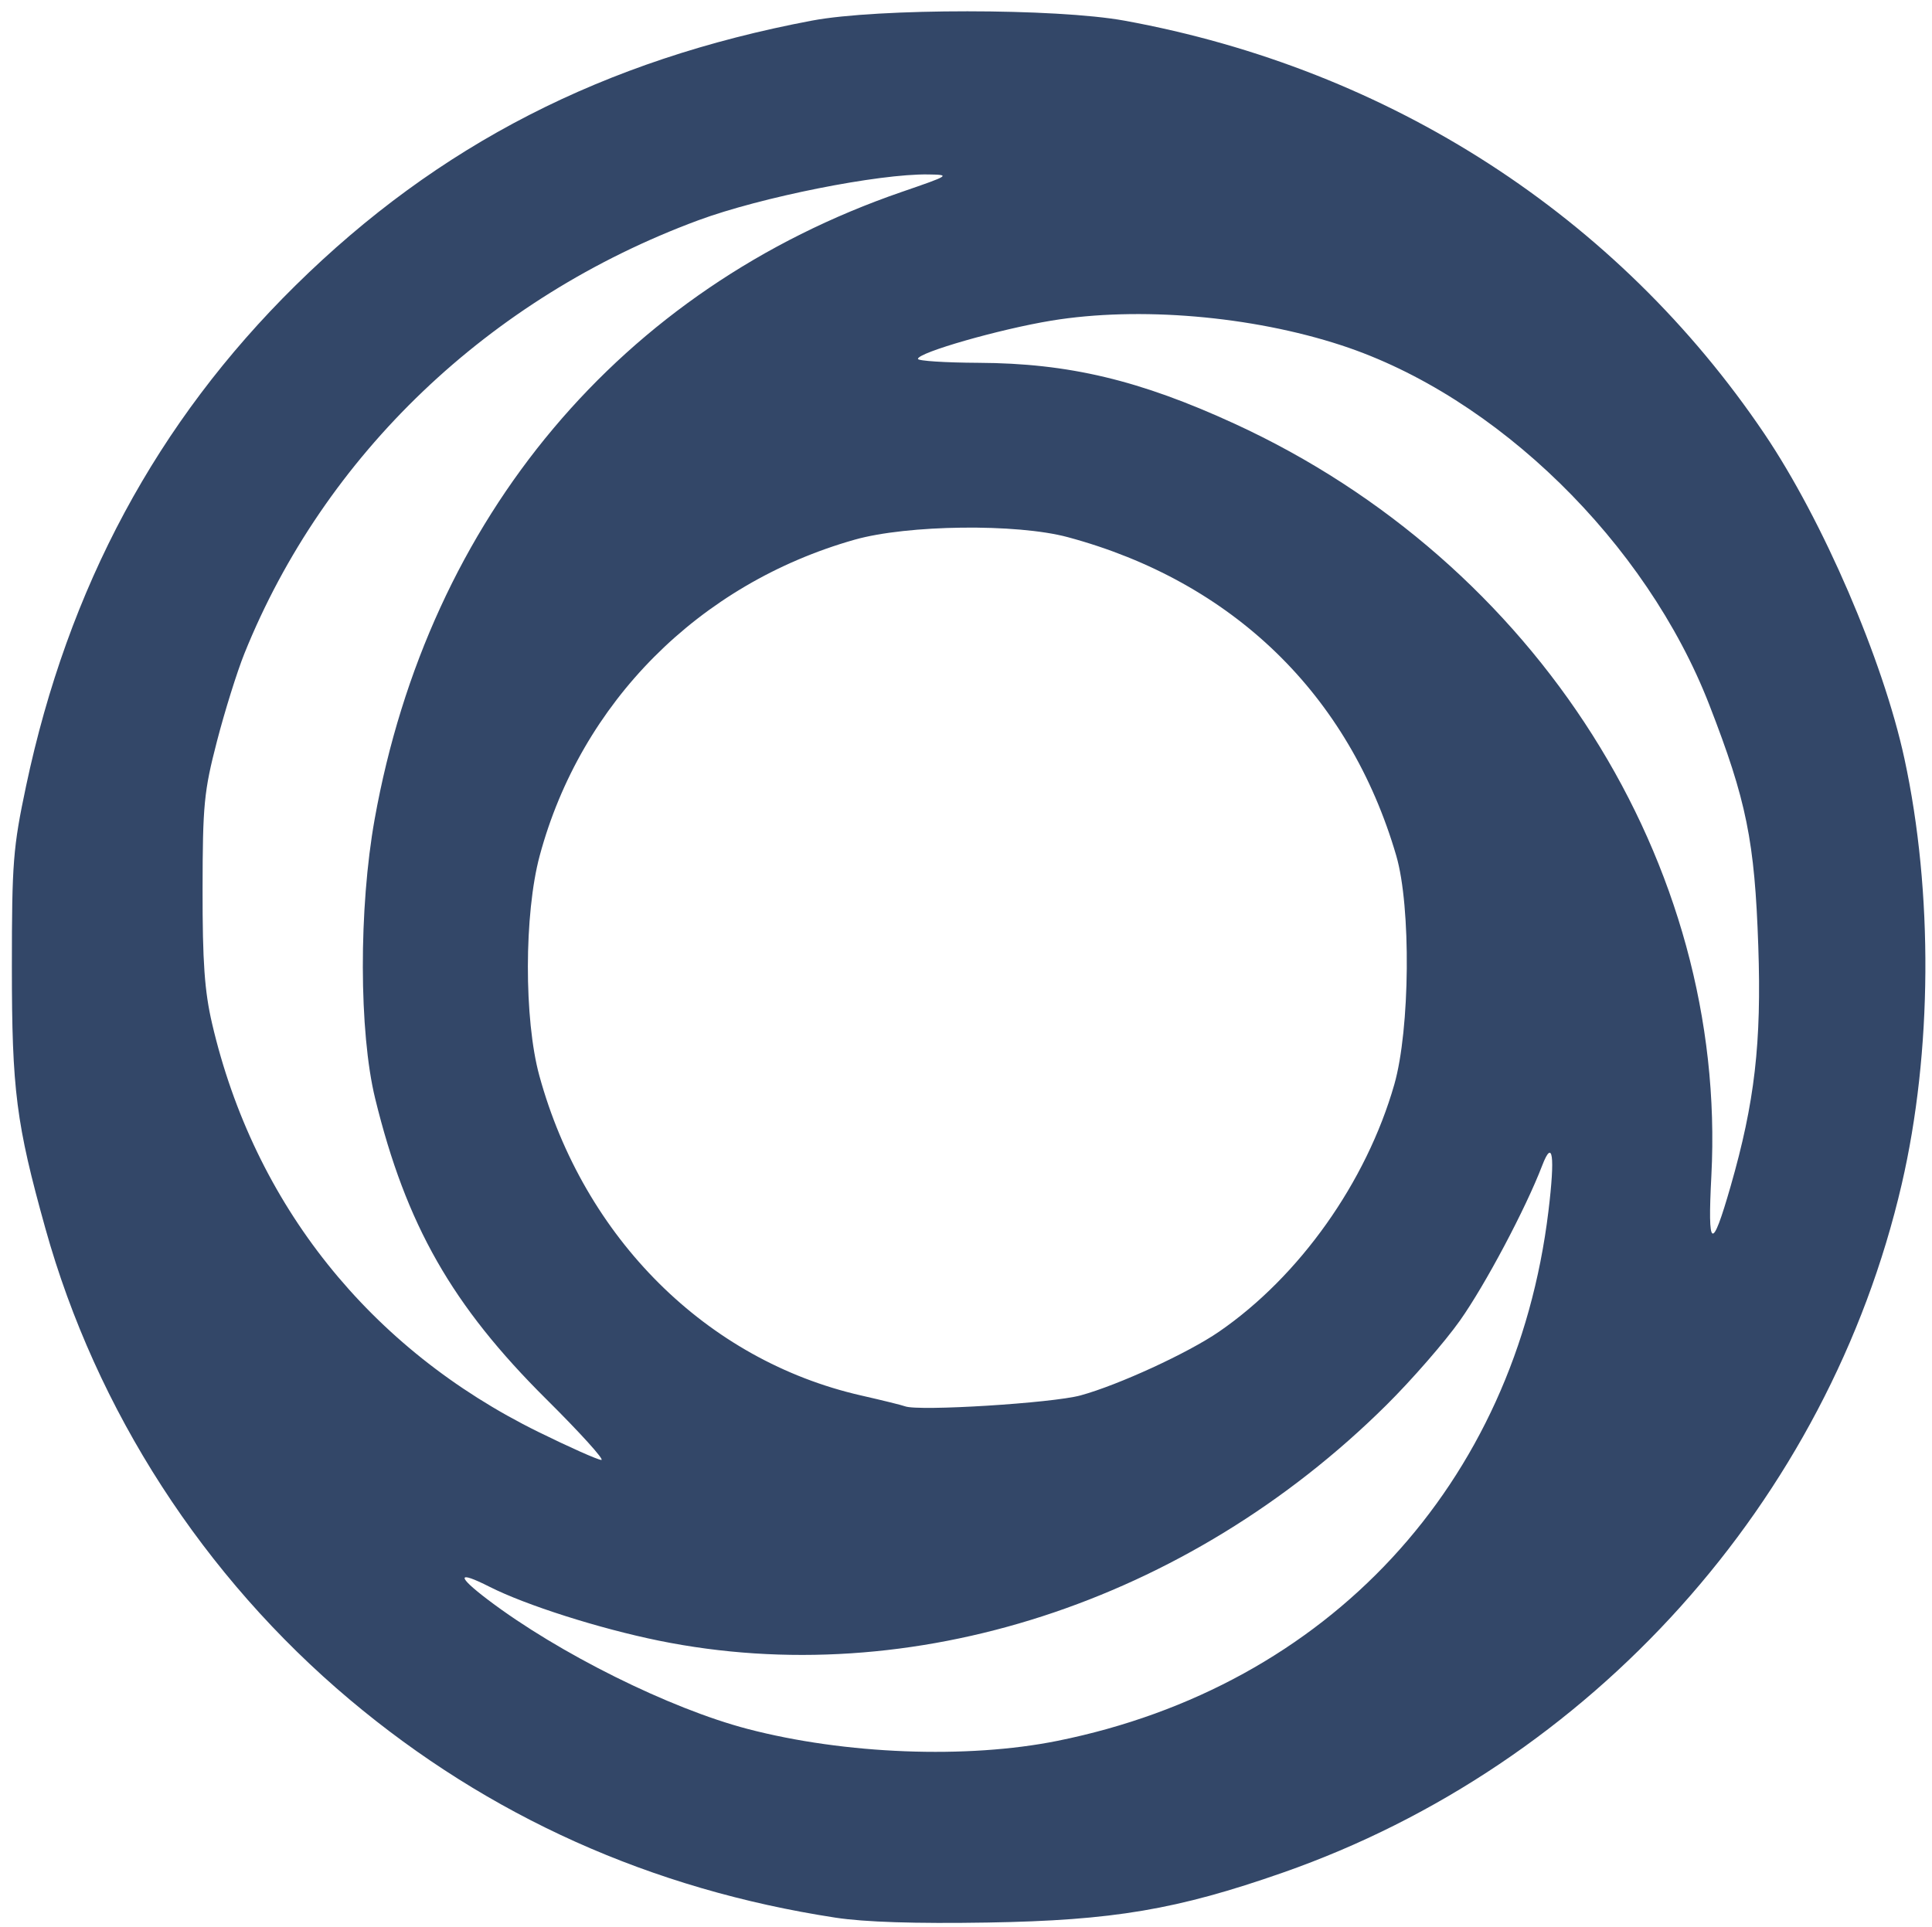
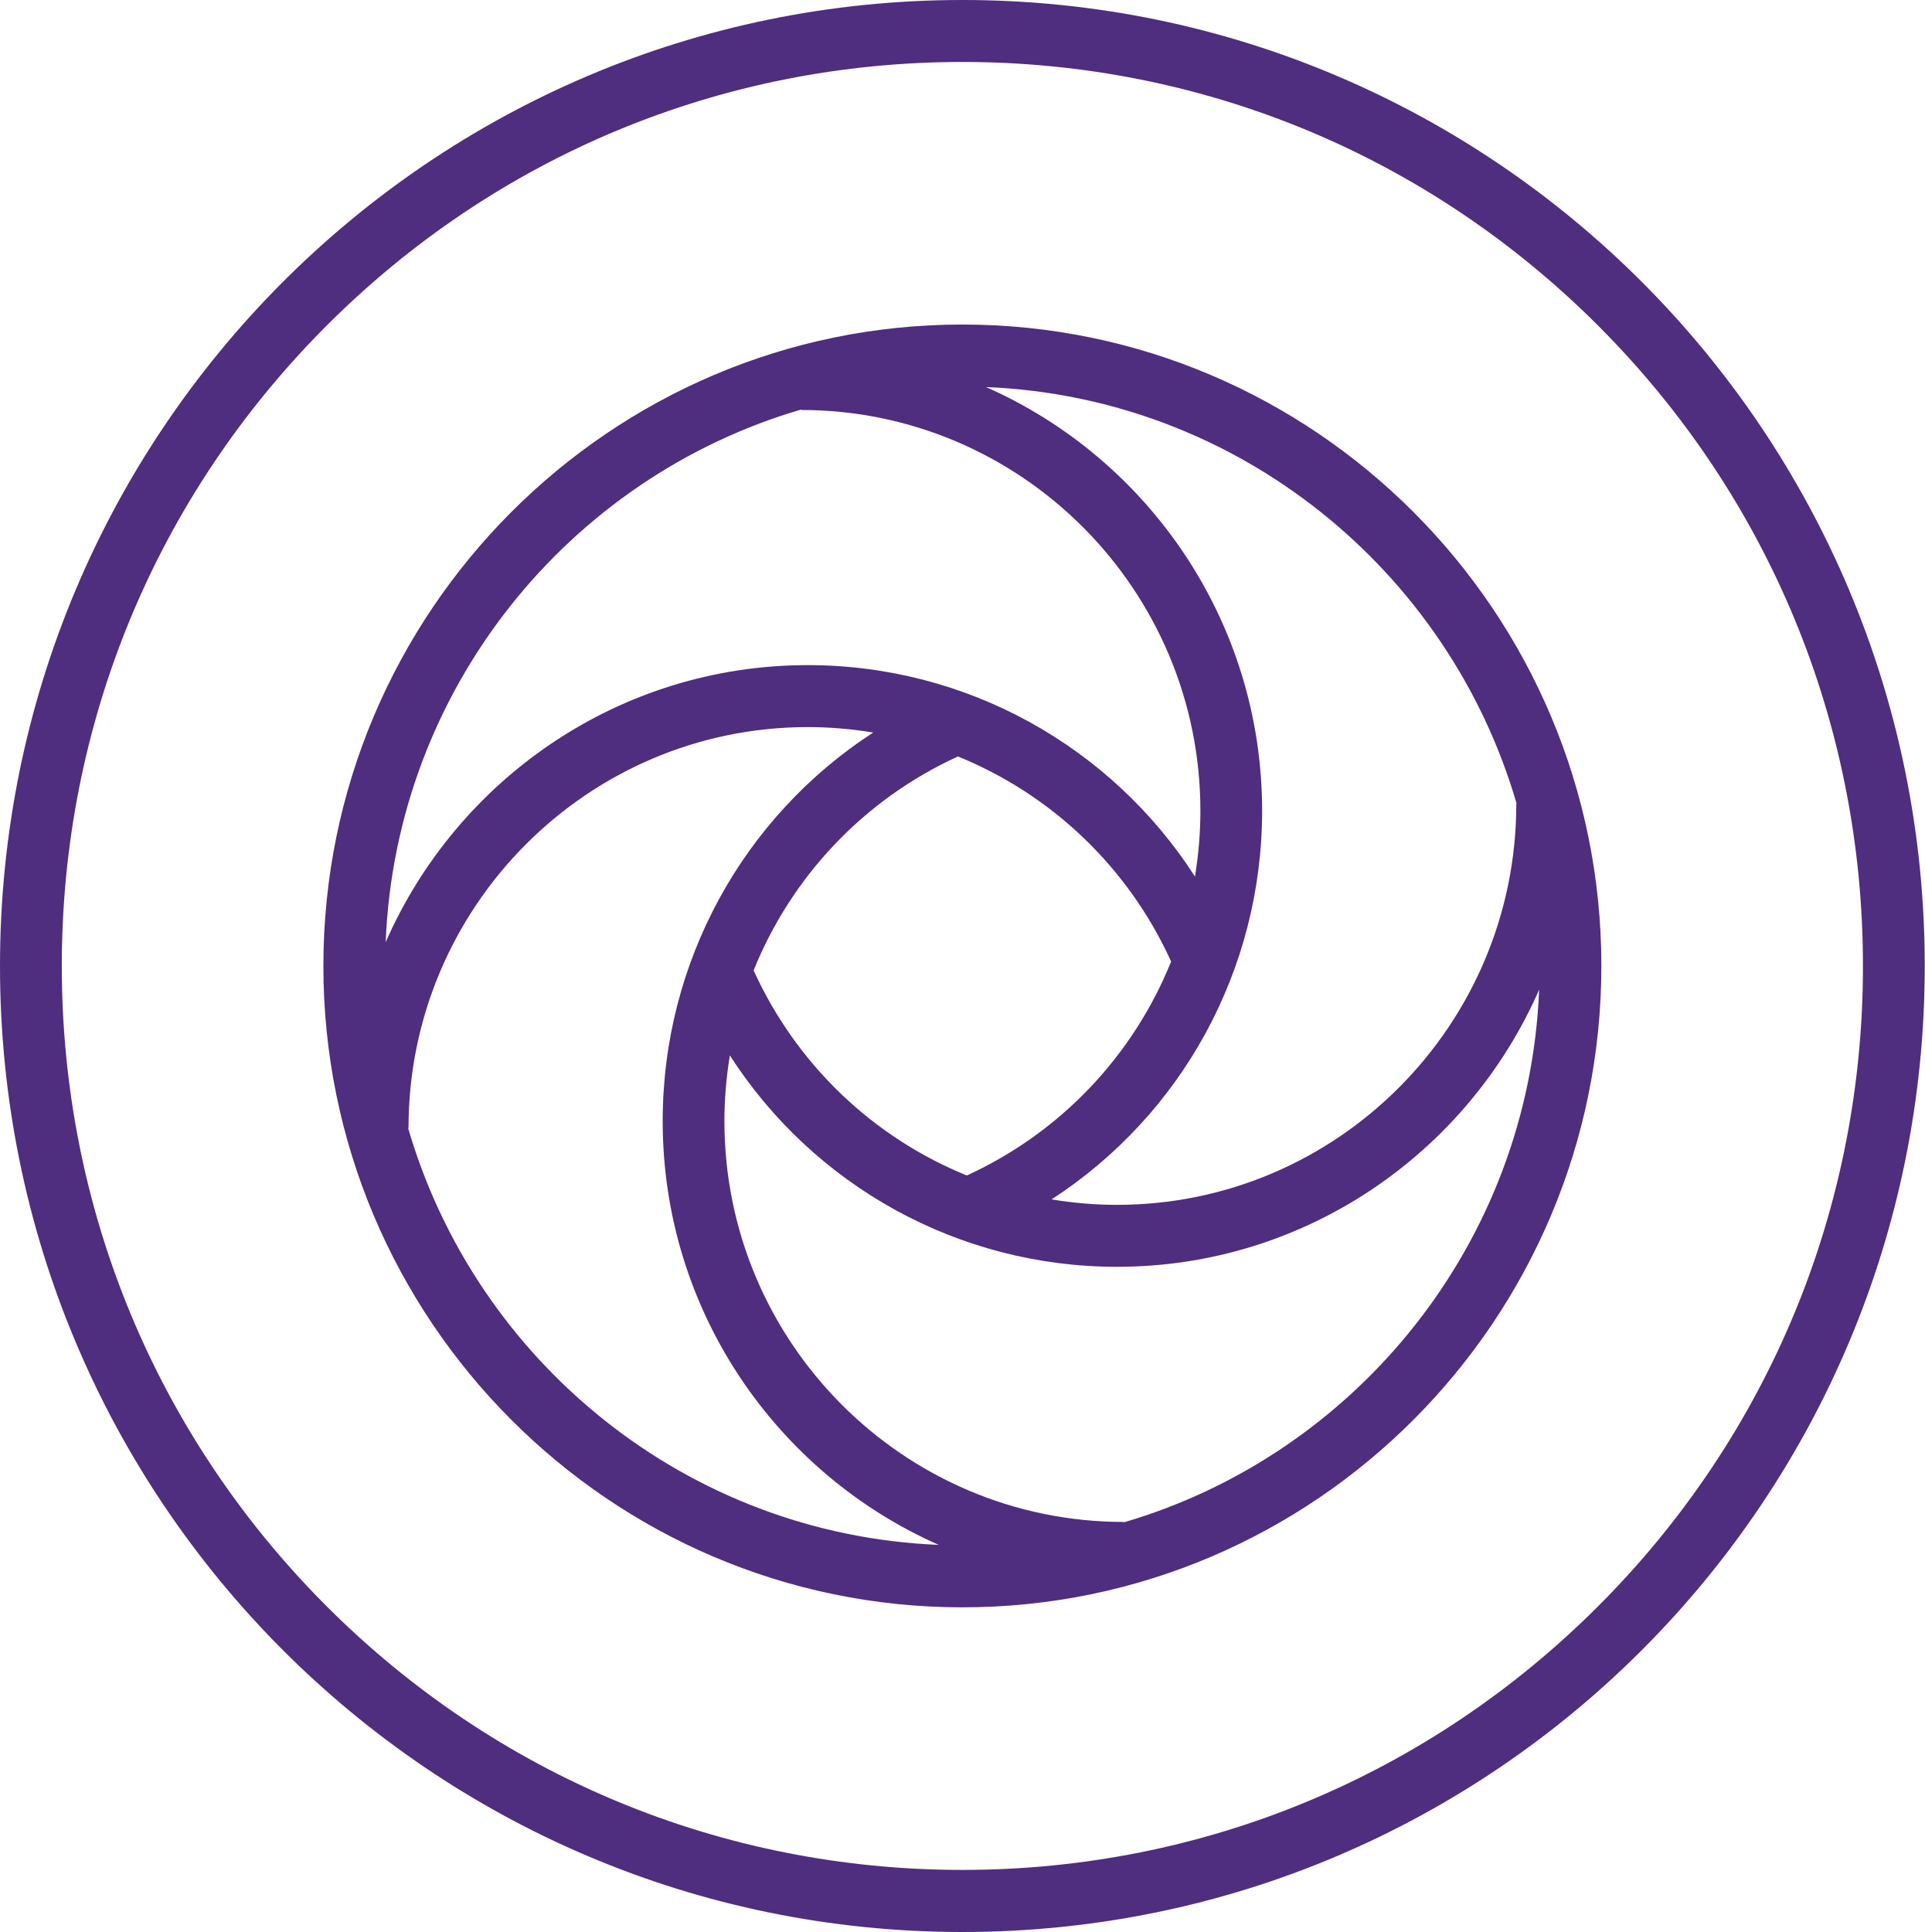
- <svg xmlns="http://www.w3.org/2000/svg" version="1.1" id="svg1" width="374" height="373" viewBox="0 0 374 373">
-   <g id="g1">
-     <path style="fill:#334768;fill-opacity:1" d="M 161.694,371.288 C 126.084,365.822 94.612,351.694 67.753,329.119 39.405,305.292 18.615,273.112 8.785,237.845 3.125,217.538 2.298,211.082 2.299,187.194 c 10e-4,-20.167 0.23,-23.083 2.747,-35 C 13.174,113.721 30.404,81.693 57.173,55.3 84.823,28.038 116.874,11.595 157.194,3.988 c 12.753,-2.406 47.29,-2.398 60.5,0.015 51.383,9.385 95.409,37.82 123.877,80.009 11.306,16.755 22.959,43.798 27.086,62.861 5.597,25.851 5.402,56.861 -0.519,82.407 -14.226,61.38 -60.084,112.403 -119.8,133.294 -20.477,7.164 -32.856,9.258 -57.145,9.666 -13.978,0.235 -23.842,-0.083 -29.5,-0.952 z m 43,-34.225 c 52.375,-10.56 88.638,-49.677 95.052,-102.532 1.309,-10.784 0.839,-14.205 -1.214,-8.843 -3.183,8.313 -11.016,23.077 -15.918,30.005 -2.919,4.125 -9.317,11.477 -14.218,16.338 -38.6,38.282 -92.01,55.582 -140.866,45.628 -11.523,-2.348 -25.757,-6.879 -32.766,-10.43 -6.325,-3.205 -6.442,-2.141 -0.278,2.535 13.631,10.339 35.155,21.045 50.241,24.991 18.823,4.923 42.482,5.833 59.966,2.308 z m -98.901,-66.119 c -18.29,-18.162 -27.191,-33.795 -33.168,-58.25 -3.144,-12.864 -3.188,-36.859 -0.1,-54.081 10.483,-58.46 47.718,-102.764 102.09,-121.472 9.293,-3.197 9.444,-3.298 5.079,-3.366 -9.598,-0.149 -32.416,4.4 -44.5,8.871 -40.522,14.995 -72.4,45.428 -87.889,83.907 -1.408,3.498 -3.8,11.148 -5.314,17 -2.504,9.672 -2.756,12.278 -2.776,28.64 -0.017,14.09 0.384,19.738 1.843,26 8.148,34.977 30.52,62.984 63.136,79.043 6.05,2.979 11.547,5.425 12.216,5.436 0.669,0.011 -4.109,-5.267 -10.617,-11.73 z m 103.401,-0.773 c 7.334,-2.01 20.784,-8.201 26.779,-12.325 15.591,-10.727 28.524,-28.966 33.936,-47.86 3.055,-10.665 3.262,-34.43 0.386,-44.291 -9.098,-31.201 -31.671,-53.097 -63.601,-61.694 -9.878,-2.66 -31.021,-2.406 -41.259,0.495 -30.091,8.526 -52.976,31.5 -60.964,61.2 -3.017,11.216 -3.049,31.68 -0.068,42.565 8.618,31.466 32.415,55.124 62.291,61.927 4.125,0.939 7.95,1.883 8.5,2.097 2.569,1.001 28.524,-0.612 34,-2.113 z m 125.82,-40.477 c 4.673,-16.256 5.999,-27.762 5.359,-46.49 -0.697,-20.397 -2.279,-28.189 -9.49,-46.752 -12.215,-31.443 -41.174,-59.751 -71.189,-69.586 -17.4,-5.702 -39.254,-7.564 -56.156,-4.786 -10.046,1.651 -25.845,6.18 -25.843,7.408 7.6e-4,0.389 5.288,0.73 11.75,0.76 17.447,0.079 31.176,3.348 49.568,11.802 58.475,26.879 95.422,85.186 92.275,145.623 -0.745,14.309 0.068,14.75 3.726,2.022 z" id="path1" />
+ <svg xmlns="http://www.w3.org/2000/svg" width="267" height="268" xml:space="preserve" overflow="hidden">
+   <defs>
+     <clipPath id="clip0">
+       <rect x="220" y="639" width="267" height="268" />
+     </clipPath>
+   </defs>
+   <g clip-path="url(#clip0)" transform="translate(-220 -639)">
+     <path d="M433.509 776.283C423.611 798.896 401.091 814.727 374.949 814.727 352.961 814.727 332.89 803.503 321.245 785.402 320.757 788.384 320.491 791.427 320.491 794.521 320.491 825.178 345.34 850.12 375.883 850.12L375.883 850.18C408.172 840.726 432.096 811.367 433.509 776.283ZM352.884 743.933C339.757 749.941 329.764 760.667 324.541 773.61 330.535 786.786 341.221 796.816 354.117 802.059 367.243 796.051 377.236 785.325 382.459 772.381 376.474 759.206 365.779 749.175 352.884 743.933ZM332.059 739.859C301.516 739.859 276.668 764.801 276.668 795.458L276.608 795.458C286.027 827.869 315.268 851.882 350.221 853.3 327.701 843.356 311.928 820.761 311.928 794.521 311.928 772.45 323.103 752.304 341.136 740.615 338.173 740.125 335.133 739.859 332.059 739.859ZM331.126 695.811C298.828 705.265 274.912 734.616 273.499 769.7 283.406 747.095 305.917 731.264 332.059 731.264 354.031 731.264 374.11 742.489 385.764 760.589 386.252 757.607 386.518 754.564 386.518 751.47 386.518 720.813 361.669 695.871 331.126 695.871ZM356.779 692.691C379.308 702.635 395.08 725.231 395.08 751.47 395.08 773.541 383.906 793.687 365.873 805.376 368.836 805.866 371.867 806.133 374.949 806.133 405.492 806.133 430.341 781.191 430.341 750.534L430.401 750.534C420.982 718.114 391.732 694.109 356.779 692.691ZM353.5 684.019C402.384 684.019 442.149 723.933 442.14 772.991 442.14 822.05 402.375 861.964 353.5 861.964 304.624 861.964 264.86 822.05 264.86 772.991 264.86 723.933 304.624 684.019 353.5 684.019ZM353.5 647.595C320.132 647.595 288.758 660.633 265.159 684.32 241.569 708.007 228.571 739.498 228.571 772.992 228.571 806.485 241.561 837.976 265.159 861.663 288.758 885.342 320.132 898.388 353.5 898.388 386.869 898.388 418.242 885.35 441.841 861.663 465.439 837.984 478.438 806.494 478.429 772.992 478.429 739.498 465.439 708.007 441.841 684.32 418.242 660.641 386.869 647.595 353.5 647.595ZM353.5 639C427.233 639 487 698.991 487 773 487 847.009 427.233 907 353.5 907 279.767 907 220 847.009 220 773 220 698.991 279.776 639 353.5 639Z" fill="#4F2D7F" fill-rule="evenodd" />
  </g>
</svg>
